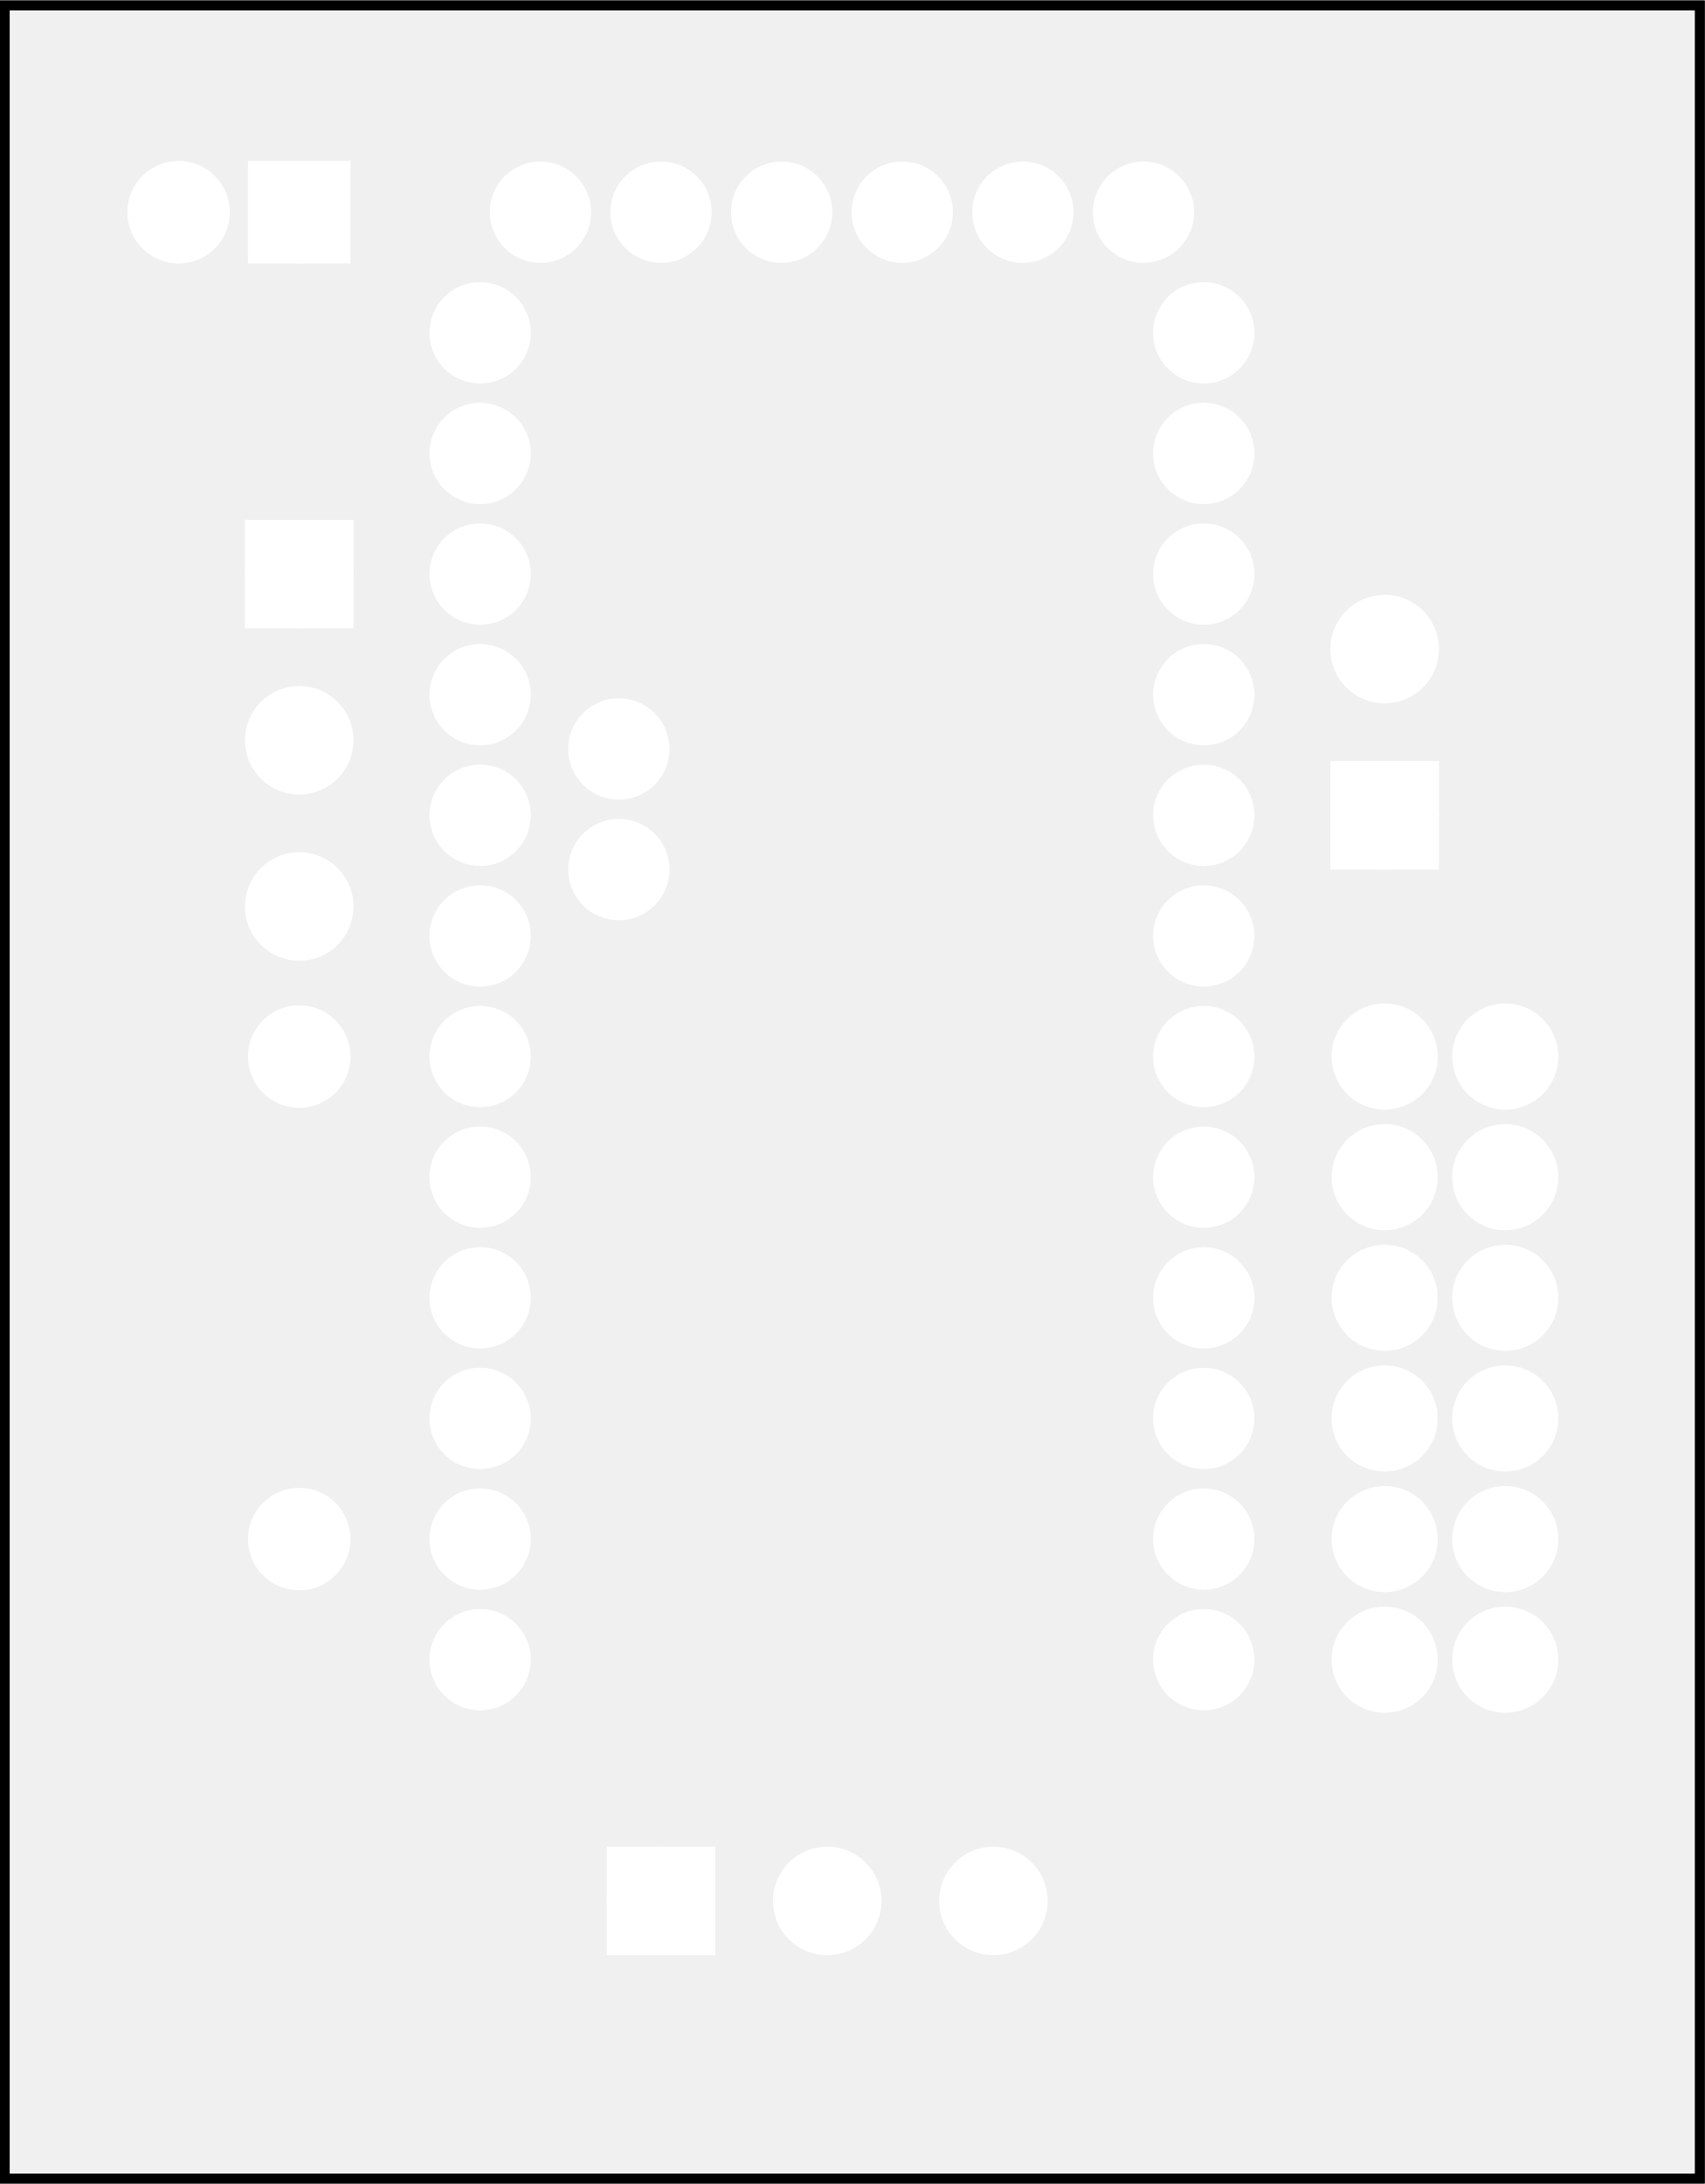
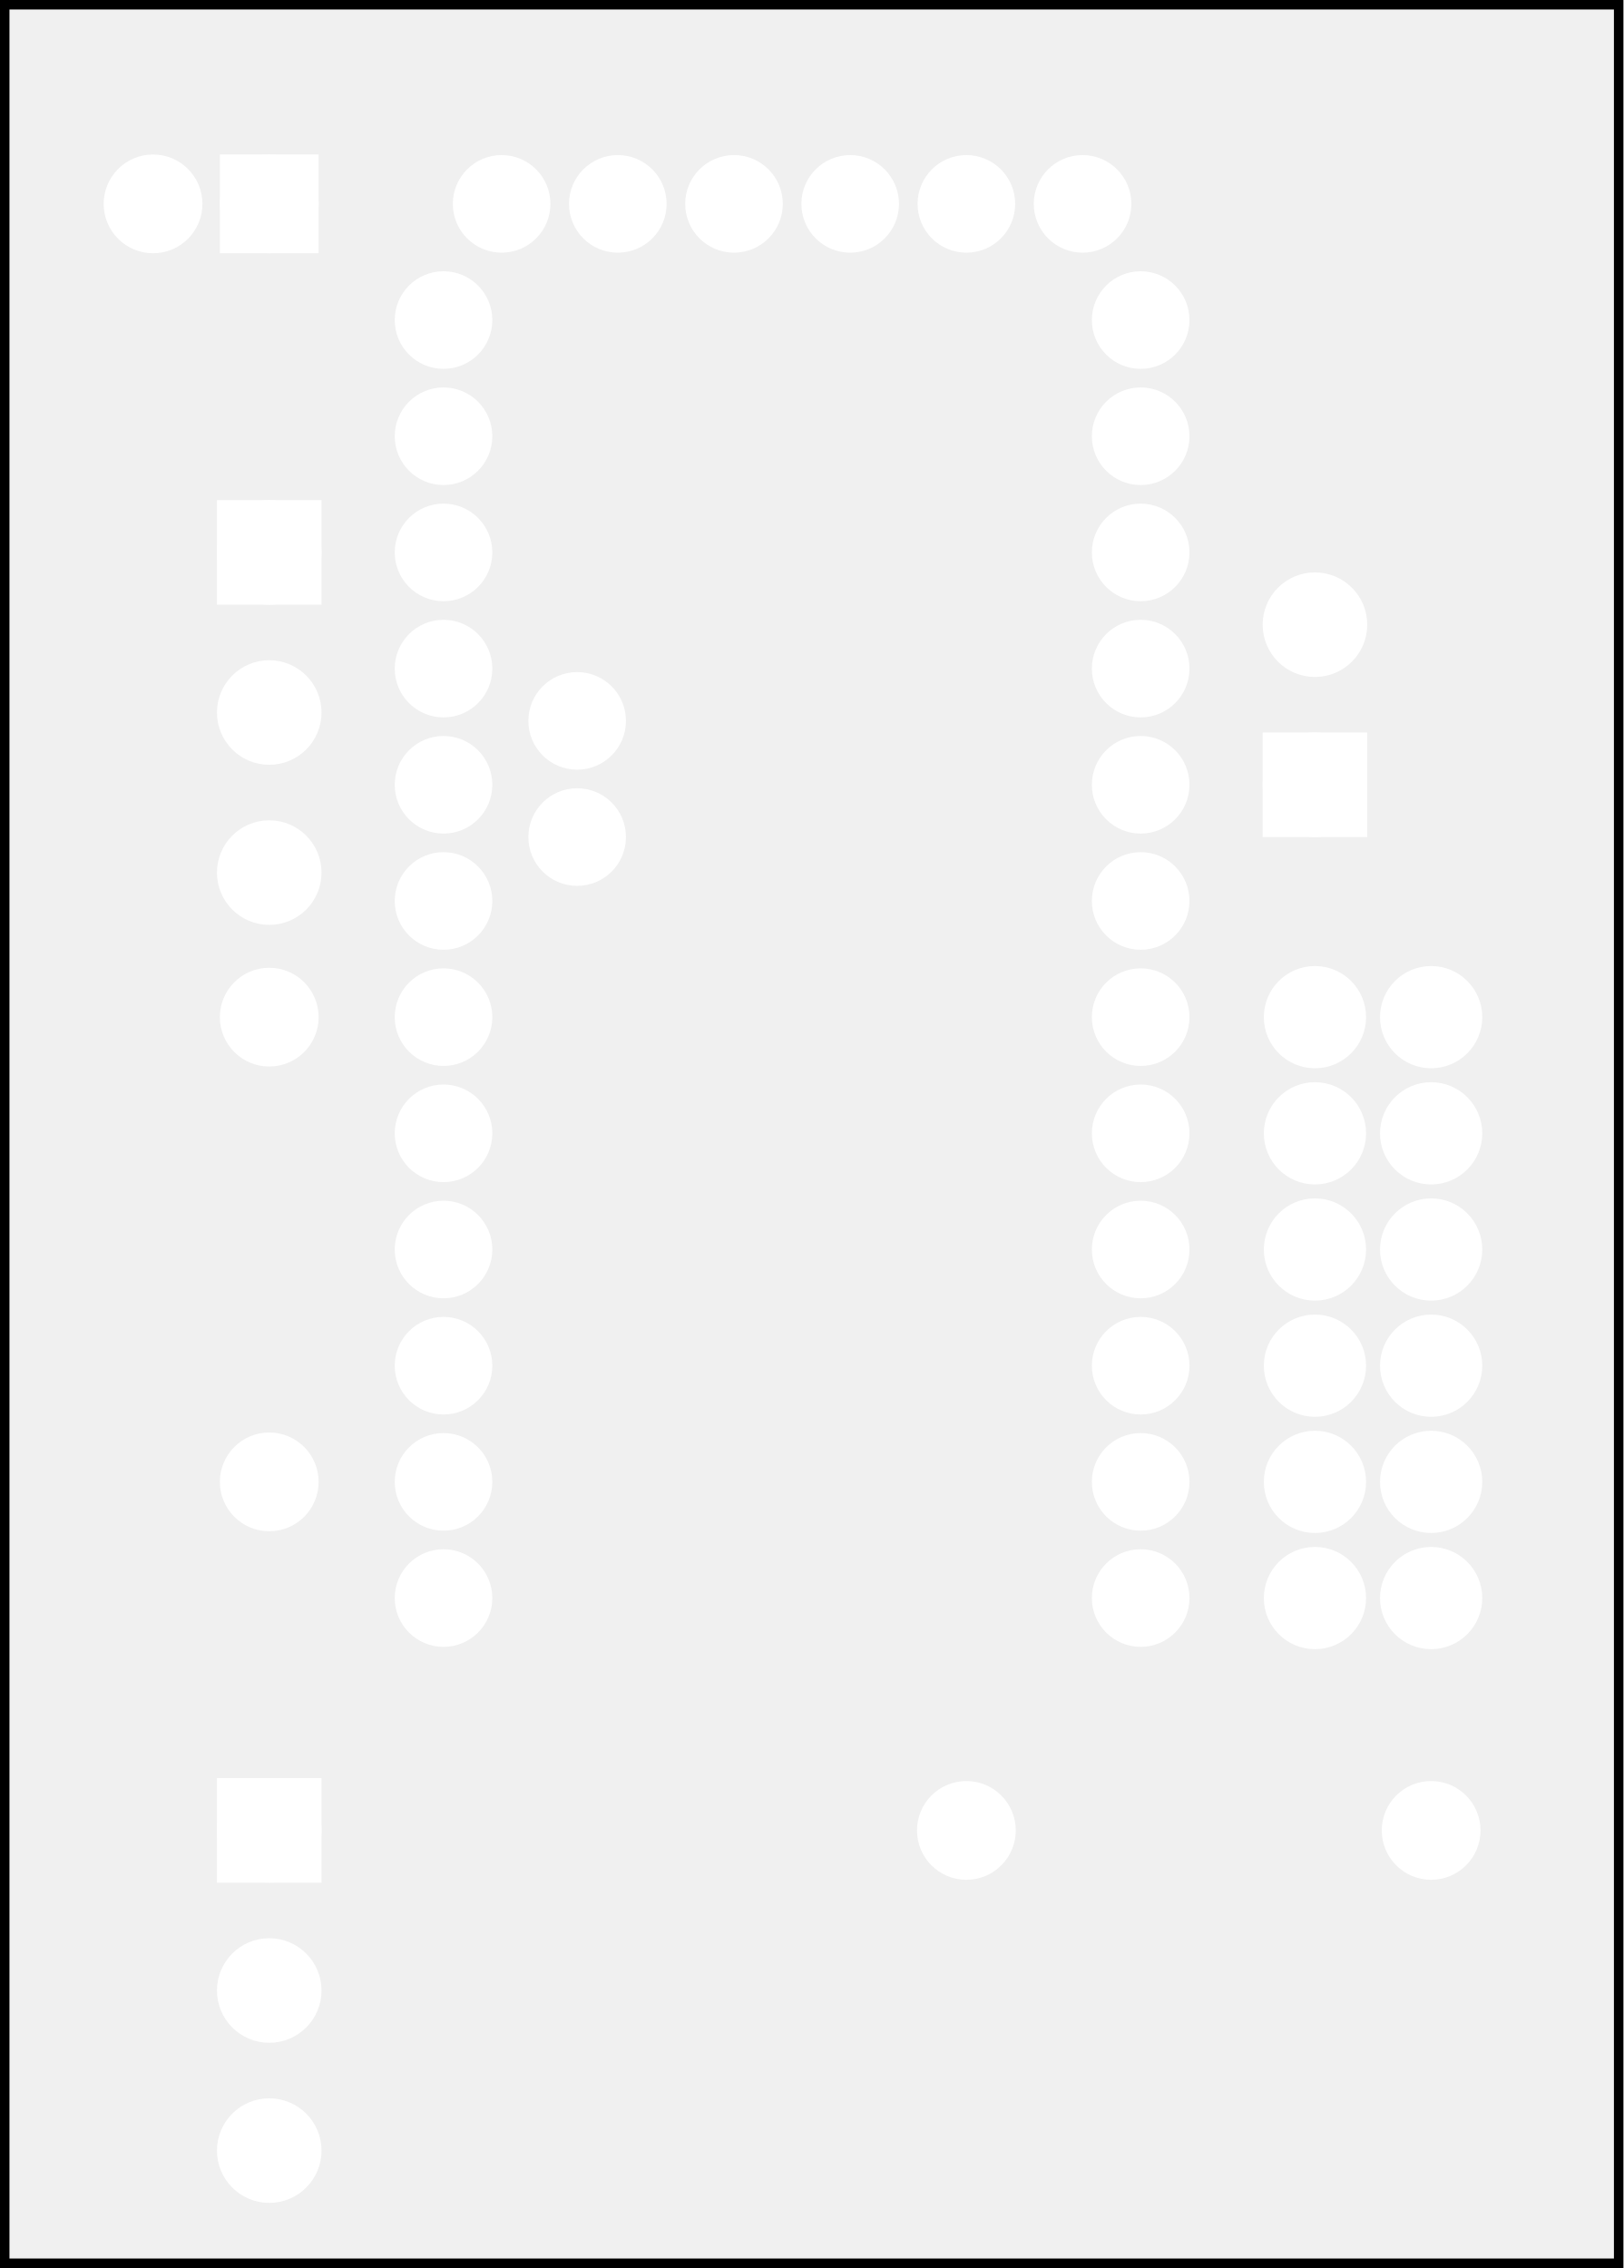
- <svg xmlns="http://www.w3.org/2000/svg" width="1.413in" x="0in" version="1.2" y="0in" height="1.81in" viewBox="0 0 101.769 130.298" baseProfile="tiny">
-   <g transform="matrix(-1, 0, 0, 1, 101.769, 0)">
+ <svg xmlns="http://www.w3.org/2000/svg" width="1.397in" x="0in" version="1.2" y="0in" height="1.952in" viewBox="0 0 100.59 140.551" baseProfile="tiny">
+   <g transform="matrix(-1, 0, 0, 1, 100.59, 0)">
    <g partID="19671">
      <g id="silkscreen0">
-         <rect width="101.193" x="0.288" y="0.288" fill="none" height="129.722" stroke="black" stroke-width="0.576" />
+         <rect width="100.014" x="0.288" y="0.288" fill="none" height="139.975" stroke="black" stroke-width="0.576" />
      </g>
    </g>
    <g partID="19670">
      <g id="board">
-         <rect width="101.193" x="0.288" y="0.288" fill="none" height="129.722" stroke="black" fill-opacity="0.5" id="boardoutline" stroke-width="0.5" />
+         <rect width="100.014" x="0.288" y="0.288" fill="none" height="139.975" stroke="black" fill-opacity="0.5" id="boardoutline" stroke-width="0.5" />
      </g>
    </g>
    <g partID="19671">
      <g id="silkscreen0">
-         <rect width="101.193" x="0.288" y="0.288" fill="none" height="129.722" stroke="black" stroke-width="0.576" />
+         <rect width="100.014" x="0.288" y="0.288" fill="none" height="139.975" stroke="black" stroke-width="0.576" />
+       </g>
+     </g>
+     <g partID="1580190">
+       <g transform="translate(9.20584,110.338)">
+         <g id="copper0">
+           <g id="copper1">
+             <circle fill="white" cx="2.7" cy="3.096" stroke="white" r="1.98" id="connector0pin" stroke-width="2.16" />
+             <circle fill="white" cx="31.5" cy="3.096" stroke="white" r="1.98" id="connector1pin" stroke-width="2.16" />
+           </g>
+         </g>
      </g>
    </g>
    <g partID="1517350">
      <g transform="translate(16.9458,104.074)">
        <g transform="matrix(-1,0,0,-1,0,0)">
          <g id="copper0">
            <circle fill="white" cx="5.04" cy="5.04" stroke="white" id="connector0pin" r="2.088" stroke-width="2.16" />
            <circle fill="white" cx="5.04" cy="12.24" stroke="white" id="connector1pin" r="2.088" stroke-width="2.16" />
            <circle fill="white" cx="5.04" cy="19.44" stroke="white" id="connector2pin" r="2.088" stroke-width="2.16" />
            <circle fill="white" cx="5.04" cy="26.64" stroke="white" id="connector3pin" r="2.088" stroke-width="2.16" />
            <circle fill="white" cx="5.04" cy="33.84" stroke="white" id="connector4pin" r="2.088" stroke-width="2.16" />
            <circle fill="white" cx="5.04" cy="41.04" stroke="white" id="connector5pin" r="2.088" stroke-width="2.16" />
          </g>
        </g>
      </g>
    </g>
    <g partID="1517070">
      <g transform="translate(14.0658,57.9939)">
        <g id="copper0">
          <circle fill="white" cx="5.04" cy="5.04" stroke="white" id="connector0pin" r="2.088" stroke-width="2.16" />
          <circle fill="white" cx="5.04" cy="12.24" stroke="white" id="connector1pin" r="2.088" stroke-width="2.16" />
          <circle fill="white" cx="5.04" cy="19.44" stroke="white" id="connector2pin" r="2.088" stroke-width="2.16" />
          <circle fill="white" cx="5.04" cy="26.64" stroke="white" id="connector3pin" r="2.088" stroke-width="2.16" />
          <circle fill="white" cx="5.04" cy="33.84" stroke="white" id="connector4pin" r="2.088" stroke-width="2.16" />
          <circle fill="white" cx="5.04" cy="41.04" stroke="white" id="connector5pin" r="2.088" stroke-width="2.16" />
        </g>
      </g>
    </g>
    <g partID="1551720">
      <g transform="translate(76.1298,27.4731)">
        <g id="copper0">
          <rect width="4.32" x="5.616" y="4.601" fill="white" height="4.32" stroke="white" id="square" stroke-width="2.16" />
          <circle fill="white" cx="7.776" cy="6.761" stroke="white" id="connector0pin" r="2.16" stroke-width="2.16" />
          <circle fill="white" cx="7.776" cy="16.682" stroke="white" id="connector1pin" r="2.16" stroke-width="2.16" />
          <circle fill="white" cx="7.776" cy="26.603" stroke="white" id="connector2pin" r="2.16" stroke-width="2.16" />
        </g>
      </g>
    </g>
    <g partID="1519670">
-       <g transform="translate(69.0662,105.658)">
-         <g transform="matrix(0,1,-1,0,0,0)">
+       <g transform="translate(76.1298,106.673)">
+         <g transform="matrix(1,0,0,1,0,0)">
          <g id="copper0">
            <rect width="4.32" x="5.616" y="4.601" fill="white" height="4.32" stroke="white" id="square" stroke-width="2.16" />
            <circle fill="white" cx="7.776" cy="6.761" stroke="white" id="connector0pin" r="2.16" stroke-width="2.16" />
            <circle fill="white" cx="7.776" cy="16.682" stroke="white" id="connector1pin" r="2.16" stroke-width="2.16" />
            <circle fill="white" cx="7.776" cy="26.603" stroke="white" id="connector2pin" r="2.16" stroke-width="2.16" />
          </g>
        </g>
      </g>
    </g>
    <g partID="1531540">
      <g transform="translate(26.8818,55.3949)">
        <g transform="matrix(-1,0,0,-1,0,0)">
          <g id="copper0">
            <rect width="4.32" x="5.616" y="4.601" fill="white" height="4.32" stroke="white" id="square" stroke-width="2.16" />
            <circle fill="white" cx="7.776" cy="6.761" stroke="white" id="connector0pin" r="2.16" stroke-width="2.16" />
            <circle fill="white" cx="7.776" cy="16.682" stroke="white" id="connector1pin" r="2.16" stroke-width="2.16" />
          </g>
        </g>
      </g>
    </g>
    <g partID="1567500">
      <g transform="translate(79.9458,5.07392)">
        <g id="copper0">
          <rect width="3.96" x="1.98" y="5.58" fill="white" height="3.96" stroke="white" id="rect11" stroke-width="2.16" />
          <circle fill="white" cx="3.96" cy="7.56" stroke="white" r="1.98" id="connector0pin" stroke-width="2.16" />
          <circle fill="white" cx="11.16" cy="7.56" stroke="white" r="1.98" id="connector1pin" stroke-width="2.16" />
        </g>
      </g>
    </g>
    <g partID="56640">
      <g transform="translate(26.3058,9.03392)">
        <g id="copper0">
          <circle fill="white" cx="43.2" cy="3.6" stroke="white" id="connector14pad" r="2.052" stroke-width="1.944" />
          <circle fill="white" cx="36" cy="3.6" stroke="white" id="connector15pad" r="2.052" stroke-width="1.944" />
          <circle fill="white" cx="28.8" cy="3.6" stroke="white" id="connector16pad" r="2.052" stroke-width="1.944" />
          <circle fill="white" cx="21.6" cy="3.6" stroke="white" id="connector17pad" r="2.052" stroke-width="1.944" />
          <circle fill="white" cx="14.4" cy="3.6" stroke="white" id="connector18pad" r="2.052" stroke-width="1.944" />
          <circle fill="white" cx="7.2" cy="3.6" stroke="white" id="connector19pad" r="2.052" stroke-width="1.944" />
          <circle fill="white" cx="46.8" cy="10.8" stroke="white" id="connector25pad" r="2.052" stroke-width="1.944" />
          <circle fill="white" cx="46.8" cy="18" stroke="white" id="connector26pad" r="2.052" stroke-width="1.944" />
          <circle fill="white" cx="46.8" cy="25.2" stroke="white" id="connector27pad" r="2.052" stroke-width="1.944" />
          <circle fill="white" cx="46.8" cy="32.4" stroke="white" id="connector28pad" r="2.052" stroke-width="1.944" />
          <circle fill="white" cx="46.8" cy="39.6" stroke="white" id="connector29pad" r="2.052" stroke-width="1.944" />
          <circle fill="white" cx="38.519" cy="35.64" stroke="white" id="connector21pad" r="2.052" stroke-width="1.944" />
          <circle fill="white" cx="38.519" cy="42.84" stroke="white" id="connector20pad" r="2.052" stroke-width="1.944" />
          <circle fill="white" cx="46.8" cy="46.8" stroke="white" id="connector30pad" r="2.052" stroke-width="1.944" />
          <circle fill="white" cx="46.8" cy="54" stroke="white" id="connector31pad" r="2.052" stroke-width="1.944" />
          <circle fill="white" cx="46.8" cy="61.2" stroke="white" id="connector32pad" r="2.052" stroke-width="1.944" />
          <circle fill="white" cx="46.8" cy="68.4" stroke="white" id="connector33pad" r="2.052" stroke-width="1.944" />
          <circle fill="white" cx="46.8" cy="75.6" stroke="white" id="connector34pad" r="2.052" stroke-width="1.944" />
          <circle fill="white" cx="46.8" cy="82.8" stroke="white" id="connector35pad" r="2.052" stroke-width="1.944" />
          <circle fill="white" cx="46.8" cy="90" stroke="white" id="connector36pad" r="2.052" stroke-width="1.944" />
          <circle fill="white" cx="3.6" cy="90" stroke="white" id="connector37pad" r="2.052" stroke-width="1.944" />
          <circle fill="white" cx="3.6" cy="82.8" stroke="white" id="connector38pad" r="2.052" stroke-width="1.944" />
          <circle fill="white" cx="3.6" cy="75.6" stroke="white" id="connector39pad" r="2.052" stroke-width="1.944" />
          <circle fill="white" cx="3.6" cy="68.4" stroke="white" id="connector40pad" r="2.052" stroke-width="1.944" />
          <circle fill="white" cx="3.6" cy="61.2" stroke="white" id="connector41pad" r="2.052" stroke-width="1.944" />
          <circle fill="white" cx="3.6" cy="54" stroke="white" id="connector42pad" r="2.052" stroke-width="1.944" />
          <circle fill="white" cx="3.6" cy="46.8" stroke="white" id="connector43pad" r="2.052" stroke-width="1.944" />
          <circle fill="white" cx="3.6" cy="39.6" stroke="white" id="connector44pad" r="2.052" stroke-width="1.944" />
          <circle fill="white" cx="3.6" cy="32.4" stroke="white" id="connector45pad" r="2.052" stroke-width="1.944" />
          <circle fill="white" cx="3.6" cy="25.2" stroke="white" id="connector46pad" r="2.052" stroke-width="1.944" />
          <circle fill="white" cx="3.6" cy="18" stroke="white" id="connector47pad" r="2.052" stroke-width="1.944" />
          <circle fill="white" cx="3.6" cy="10.8" stroke="white" id="connector48pad" r="2.052" stroke-width="1.944" />
        </g>
      </g>
    </g>
    <g partID="1491270">
      <g transform="translate(80.8098,94.5339)">
        <g transform="matrix(0,-1,1,0,0,0)">
          <g id="copper0">
            <g id="copper1">
              <circle fill="white" cx="2.7" cy="3.096" stroke="white" r="1.98" id="connector0pin" stroke-width="2.16" />
              <circle fill="white" cx="31.5" cy="3.096" stroke="white" r="1.98" id="connector1pin" stroke-width="2.16" />
            </g>
          </g>
        </g>
      </g>
    </g>
  </g>
</svg>
